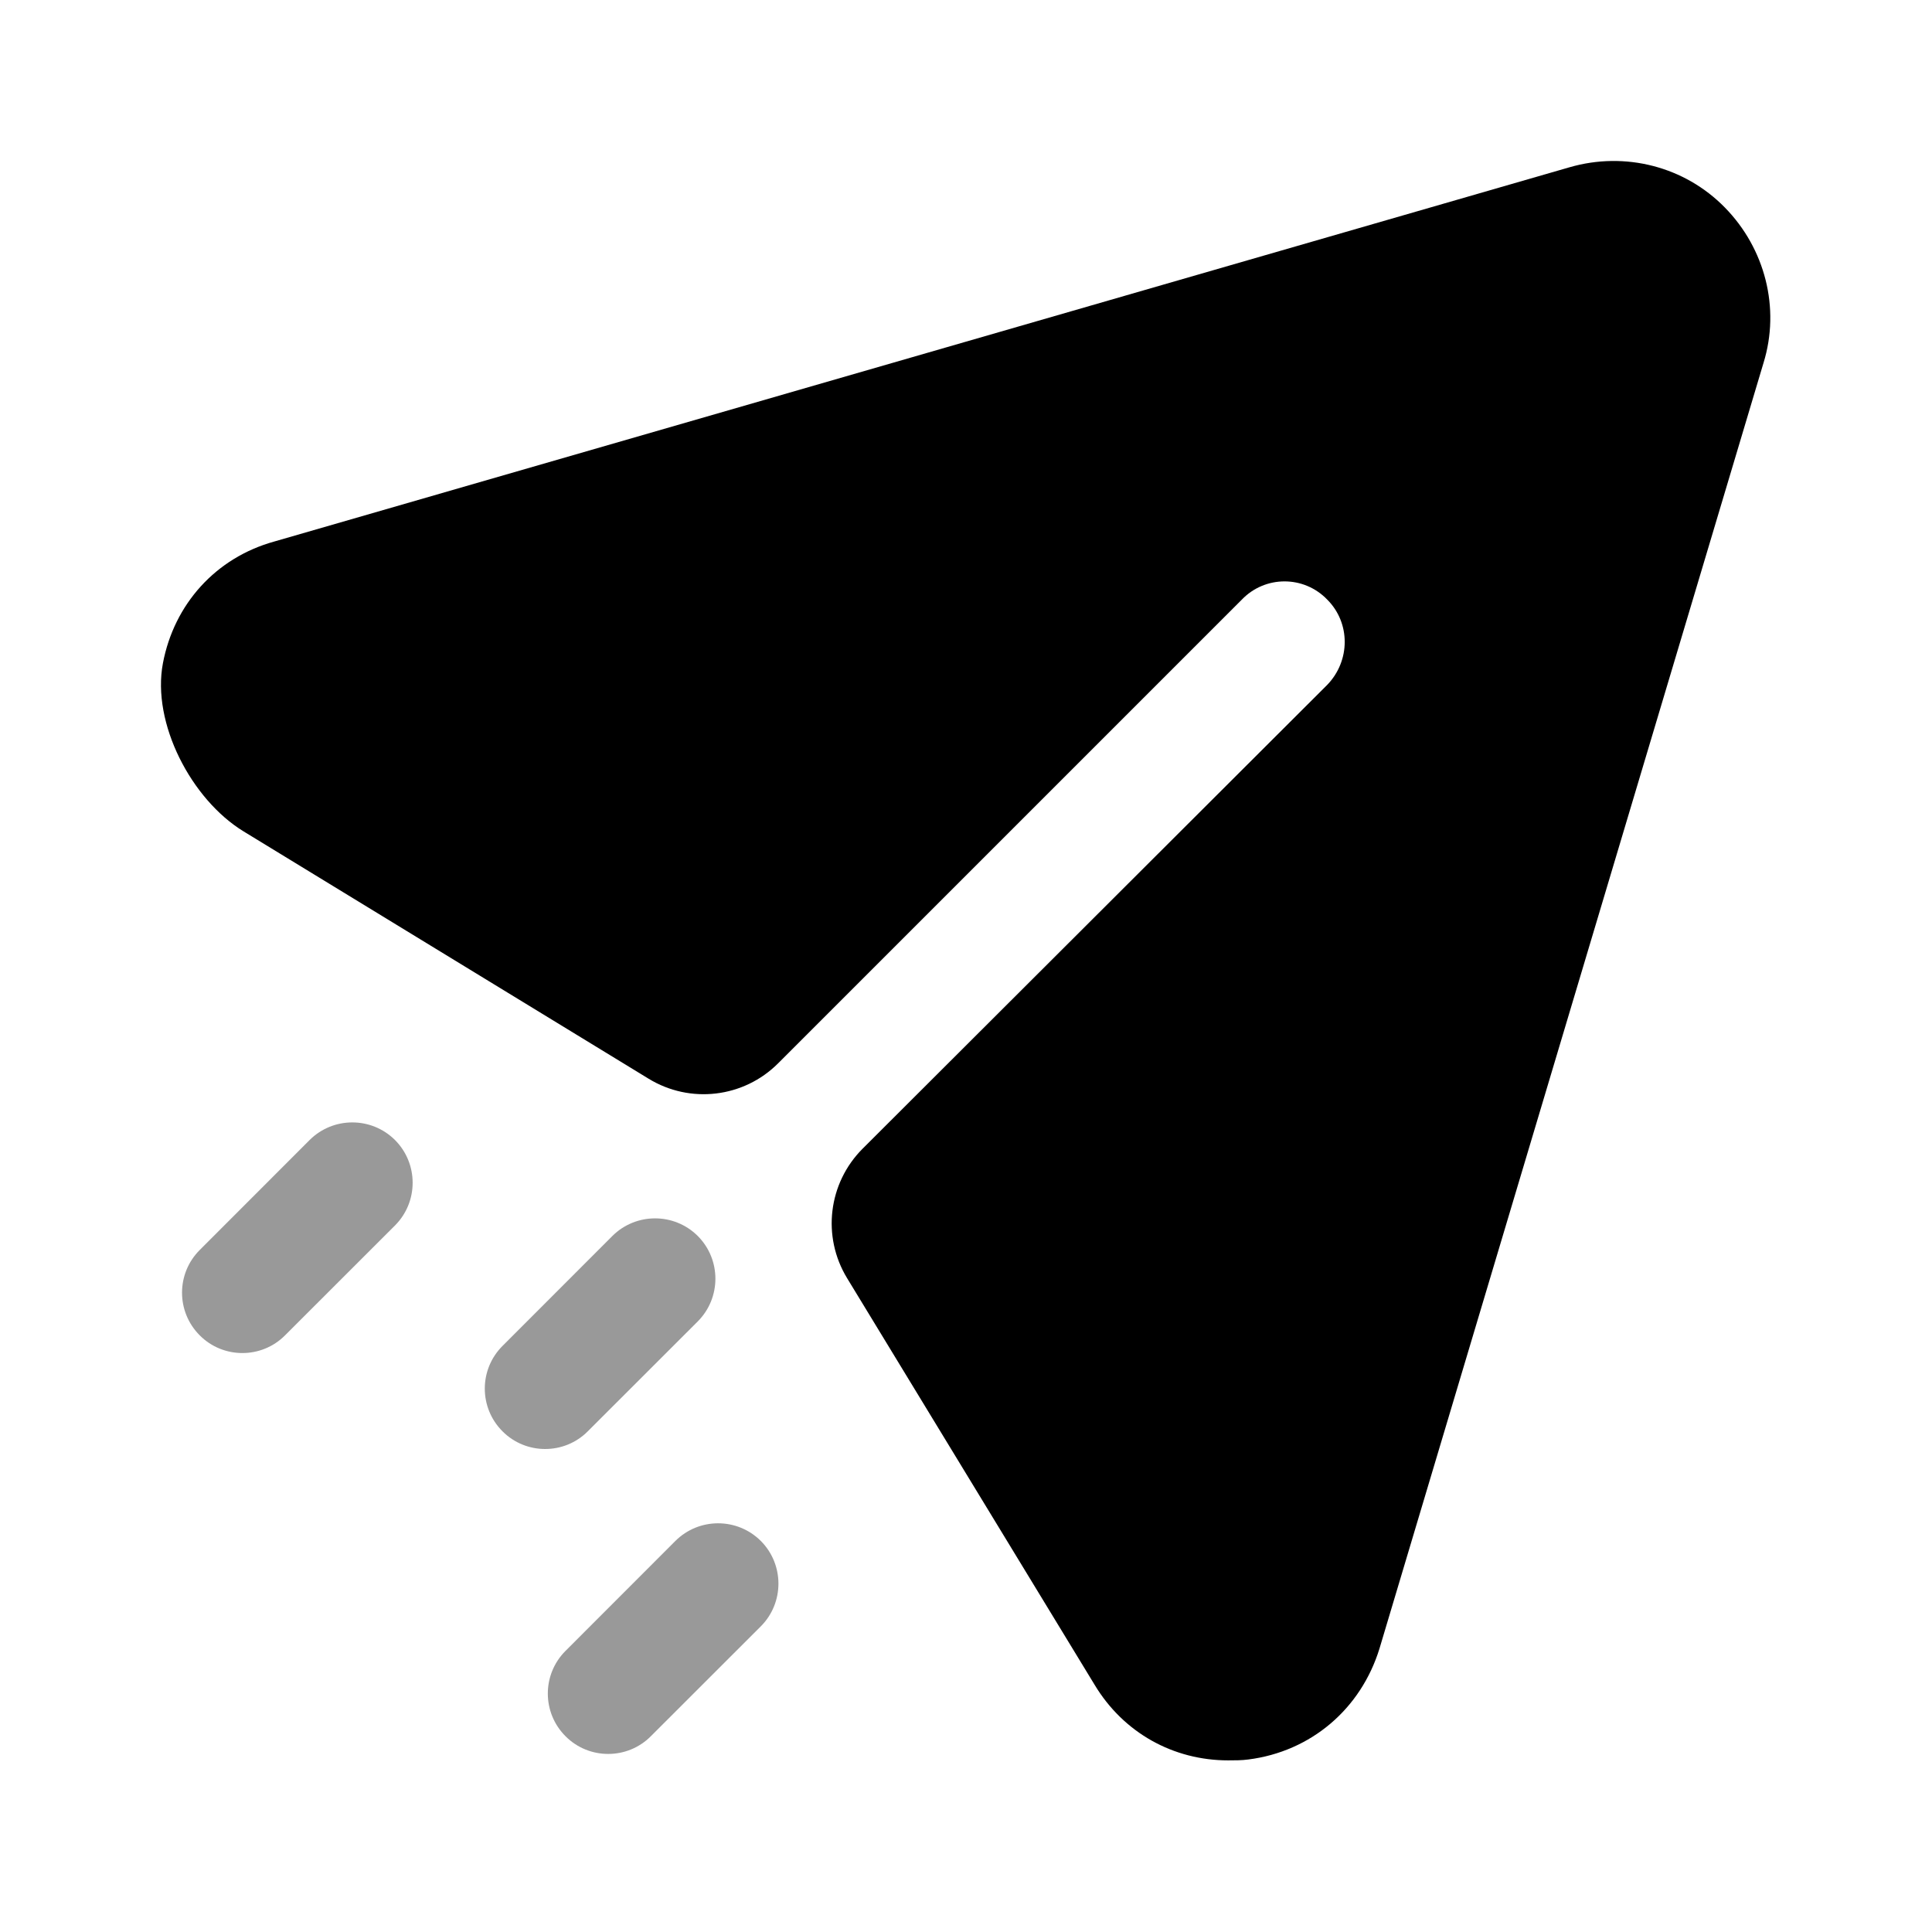
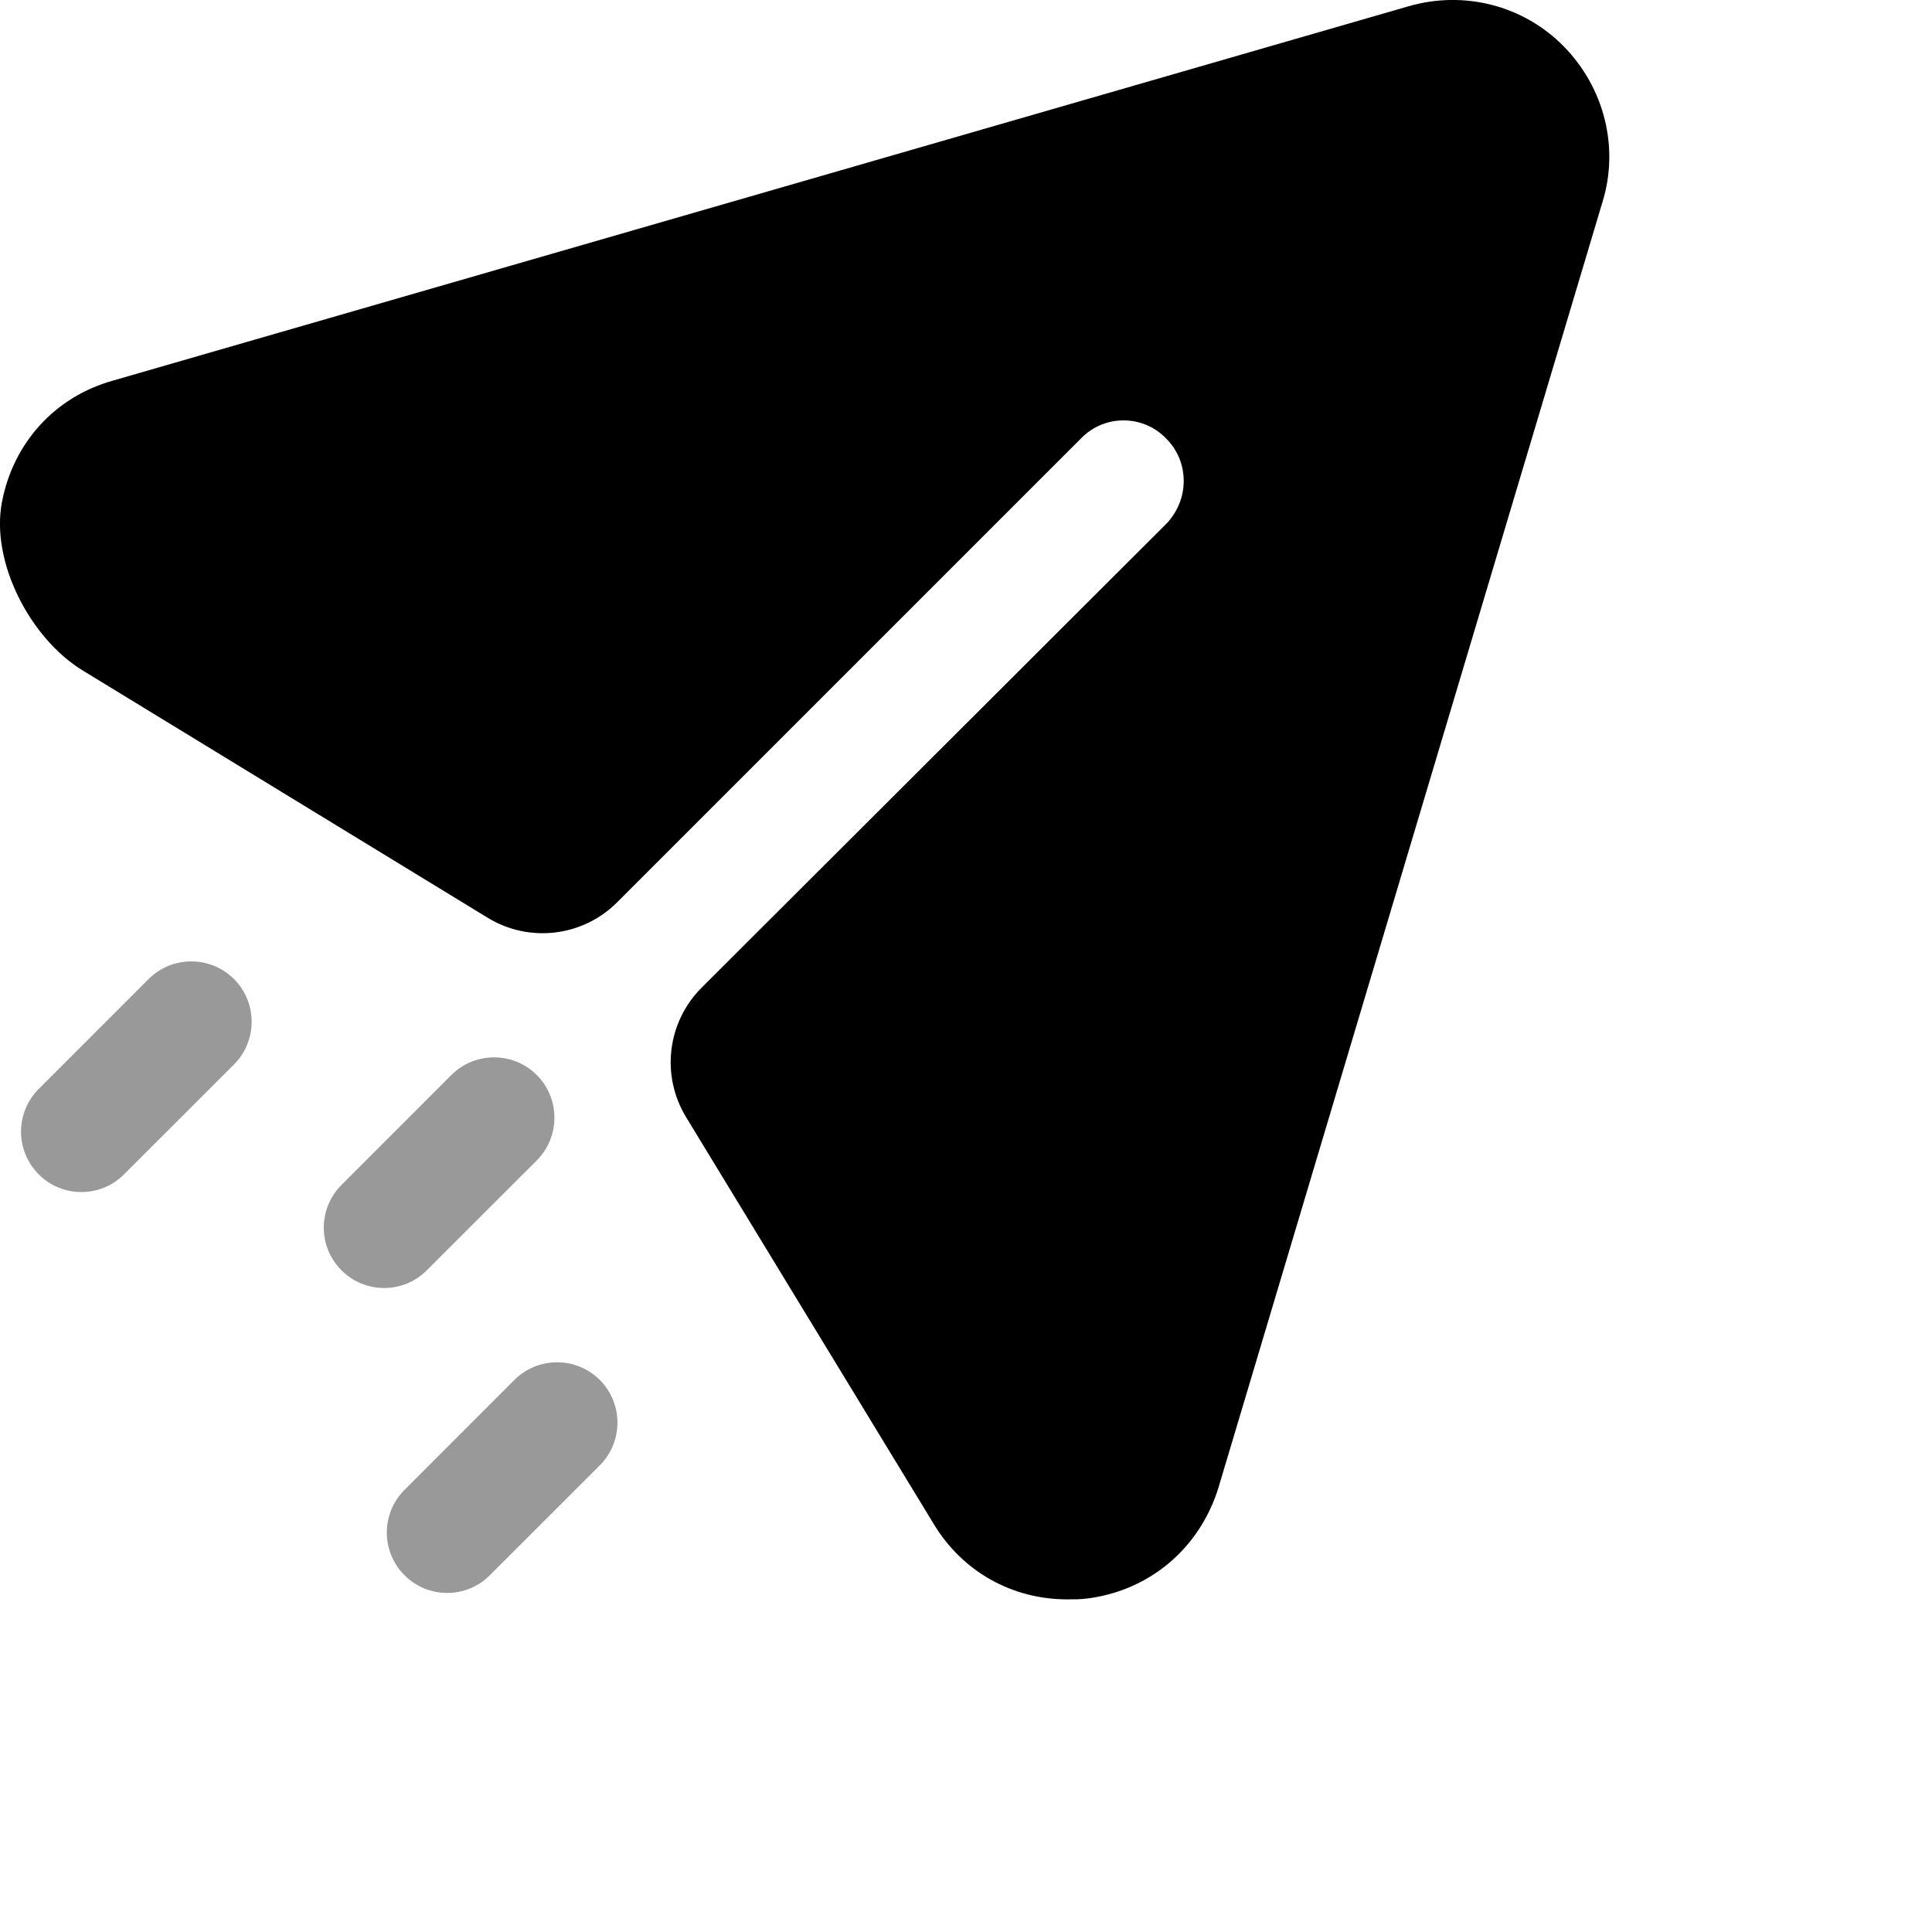
<svg xmlns="http://www.w3.org/2000/svg" width="24px" height="24px" viewBox="0 0 24 24" version="1.1">
-   <g id="Iconly/Bulk/Send" stroke="none" stroke-width="1" fill="none" fill-rule="evenodd">
-     <g id="Send" transform="translate(2, 2)" fill="#000000" fill-rule="nonzero">
-       <path d="M19.427,0.578 C18.927,0.067 18.187,-0.122 17.497,0.078 L1.407,4.727 C0.679,4.929 0.163,5.506 0.024,6.238 C-0.118,6.984 0.378,7.932 1.026,8.328 L6.057,11.4 C6.573,11.716 7.239,11.637 7.666,11.209 L13.427,5.448 C13.717,5.147 14.197,5.147 14.487,5.448 C14.777,5.737 14.777,6.208 14.487,6.508 L8.716,12.269 C8.288,12.697 8.208,13.361 8.523,13.878 L11.597,18.928 C11.957,19.527 12.577,19.868 13.257,19.868 C13.337,19.868 13.427,19.868 13.507,19.857 C14.287,19.758 14.907,19.227 15.137,18.477 L19.907,2.508 C20.117,1.828 19.927,1.088 19.427,0.578" id="Fill-1" />
-       <path d="M7.451,17.142 C7.743,17.435 7.743,17.91 7.451,18.203 L6.085,19.568 C5.939,19.715 5.747,19.788 5.555,19.788 C5.363,19.788 5.171,19.715 5.025,19.568 C4.732,19.275 4.732,18.801 5.025,18.508 L6.39,17.142 C6.683,16.85 7.158,16.85 7.451,17.142 Z M6.668,13.354 C6.96,13.647 6.96,14.122 6.668,14.415 L5.302,15.78 C5.156,15.927 4.964,16 4.772,16 C4.58,16 4.388,15.927 4.242,15.78 C3.949,15.487 3.949,15.013 4.242,14.72 L5.607,13.354 C5.9,13.062 6.375,13.062 6.668,13.354 Z M2.907,12.162 C3.199,12.455 3.199,12.93 2.907,13.223 L1.541,14.588 C1.395,14.735 1.203,14.808 1.011,14.808 C0.819,14.808 0.627,14.735 0.481,14.588 C0.188,14.295 0.188,13.821 0.481,13.528 L1.846,12.162 C2.139,11.87 2.614,11.87 2.907,12.162 Z" id="Combined-Shape" opacity="0.4" />
-     </g>
-   </g>
+   <path d="M19.427,0.578 C18.927,0.067 18.187,-0.122 17.497,0.078 L1.407,4.727 C0.679,4.929 0.163,5.506 0.024,6.238 C-0.118,6.984 0.378,7.932 1.026,8.328 L6.057,11.4 C6.573,11.716 7.239,11.637 7.666,11.209 L13.427,5.448 C13.717,5.147 14.197,5.147 14.487,5.448 C14.777,5.737 14.777,6.208 14.487,6.508 L8.716,12.269 C8.288,12.697 8.208,13.361 8.523,13.878 L11.597,18.928 C11.957,19.527 12.577,19.868 13.257,19.868 C13.337,19.868 13.427,19.868 13.507,19.857 C14.287,19.758 14.907,19.227 15.137,18.477 L19.907,2.508 C20.117,1.828 19.927,1.088 19.427,0.578" id="Fill-1" />
+   <path d="M7.451,17.142 C7.743,17.435 7.743,17.91 7.451,18.203 L6.085,19.568 C5.939,19.715 5.747,19.788 5.555,19.788 C5.363,19.788 5.171,19.715 5.025,19.568 C4.732,19.275 4.732,18.801 5.025,18.508 L6.39,17.142 C6.683,16.85 7.158,16.85 7.451,17.142 Z M6.668,13.354 C6.96,13.647 6.96,14.122 6.668,14.415 L5.302,15.78 C5.156,15.927 4.964,16 4.772,16 C4.58,16 4.388,15.927 4.242,15.78 C3.949,15.487 3.949,15.013 4.242,14.72 L5.607,13.354 C5.9,13.062 6.375,13.062 6.668,13.354 Z M2.907,12.162 C3.199,12.455 3.199,12.93 2.907,13.223 L1.541,14.588 C1.395,14.735 1.203,14.808 1.011,14.808 C0.819,14.808 0.627,14.735 0.481,14.588 C0.188,14.295 0.188,13.821 0.481,13.528 L1.846,12.162 C2.139,11.87 2.614,11.87 2.907,12.162 Z" id="Combined-Shape" opacity="0.4" />
</svg>
